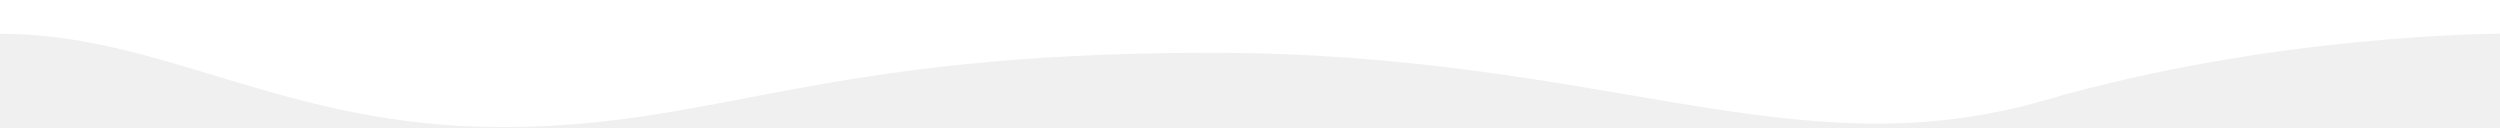
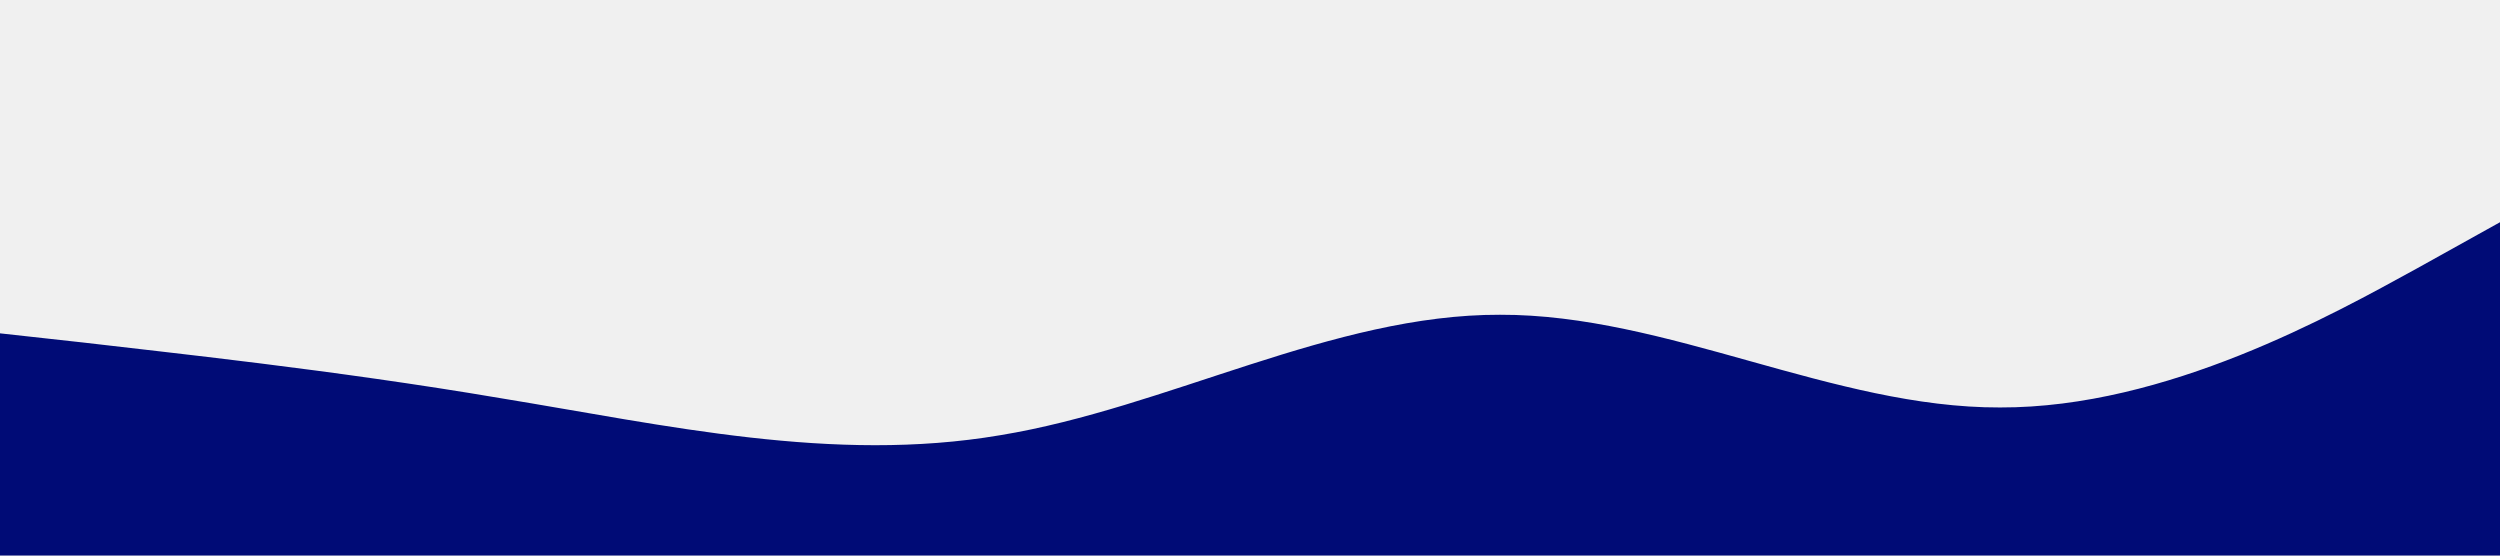
- <svg xmlns="http://www.w3.org/2000/svg" id="Capa_1" data-name="Capa 1" viewBox="0 0 1279 65">
-   <defs>
-     <style>.cls-1{fill:#fff;}.cls-2{fill:#ff3535;}</style>
-   </defs>
-   <path class="cls-1" d="M244.2,213.9" transform="translate(-1 0)" />
-   <path class="cls-1" d="M1,65" transform="translate(-1 0)" />
-   <path class="cls-1" d="M617.2,259.2" transform="translate(-1 0)" />
-   <path class="cls-2" d="M1070.2-244.8" transform="translate(-1 0)" />
-   <path class="cls-1" d="M1280,0H1V17.26C85,17.26,146.12,65,257.72,65s160-38,362.42-38S918.65,88.5,1047.29,51.24c117.29-34,232.71-34,232.71-34" transform="translate(-1 0)" />
+ <svg xmlns="http://www.w3.org/2000/svg" viewBox="0 0 1440 320">
+   <path fill="#000b76" fill-opacity="1" d="M0,192L48,197.3C96,203,192,213,288,229.3C384,245,480,267,576,250.7C672,235,768,181,864,181.3C960,181,1056,235,1152,234.7C1248,235,1344,181,1392,154.7L1440,128L1440,320L1392,320C1344,320,1248,320,1152,320C1056,320,960,320,864,320C768,320,672,320,576,320C480,320,384,320,288,320C192,320,96,320,48,320L0,320Z" />
</svg>
